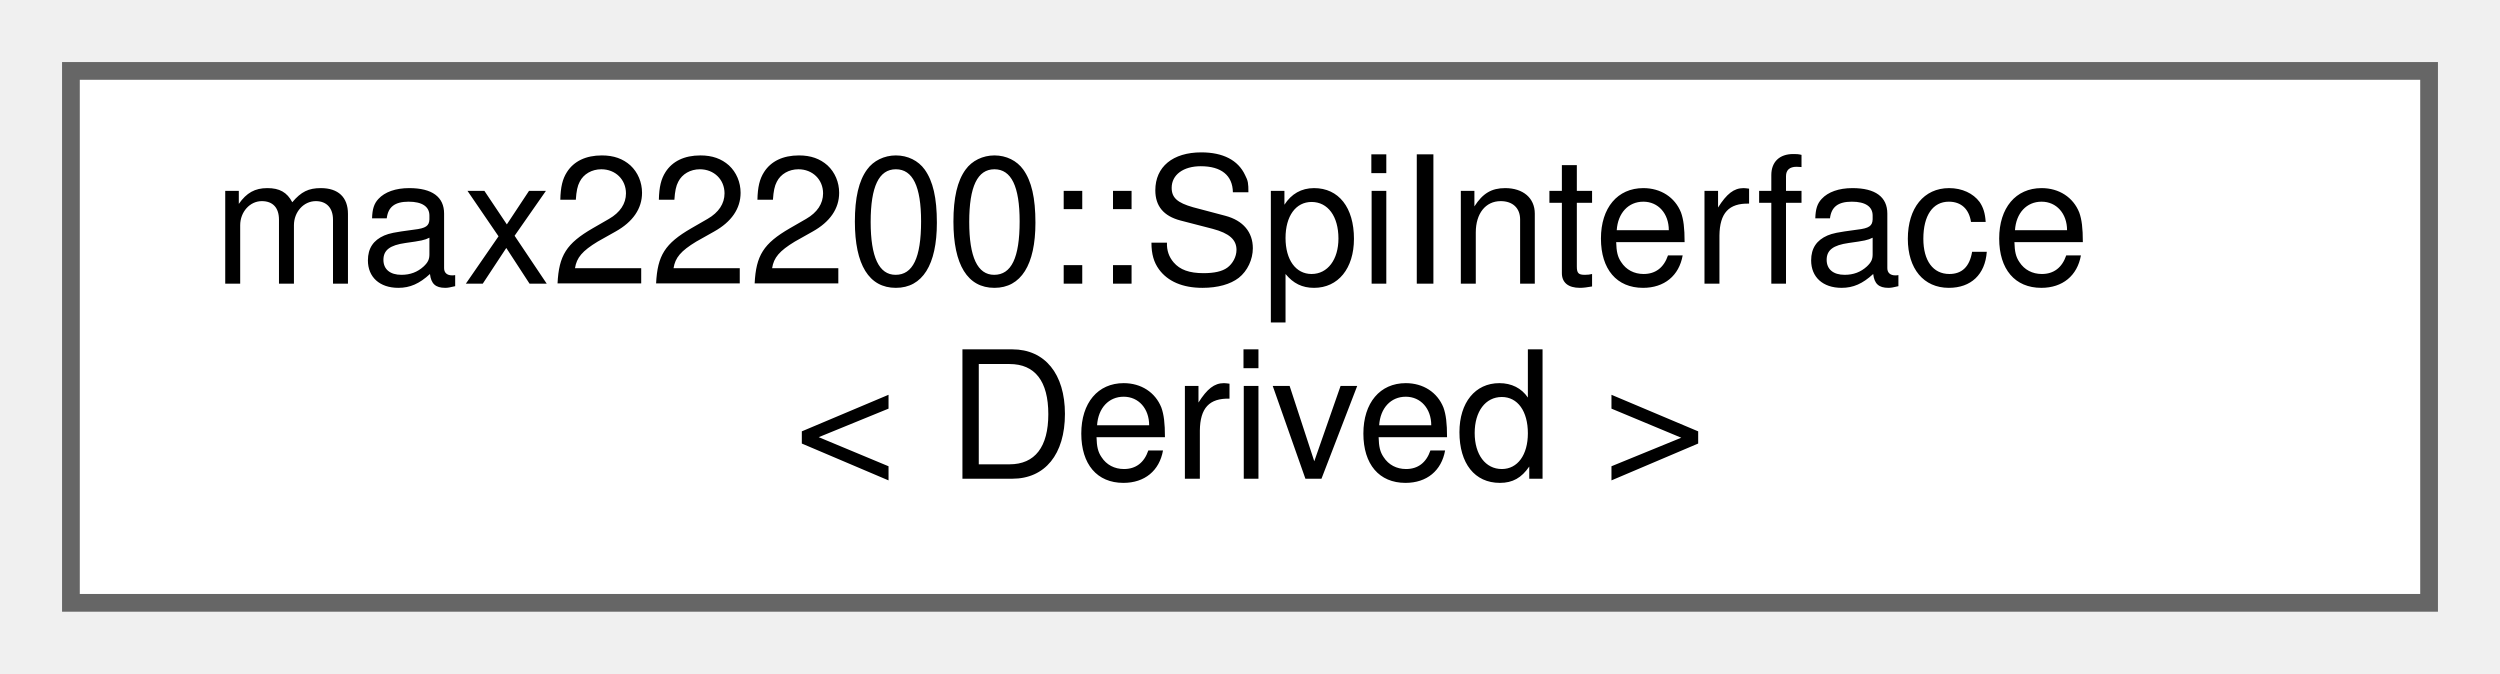
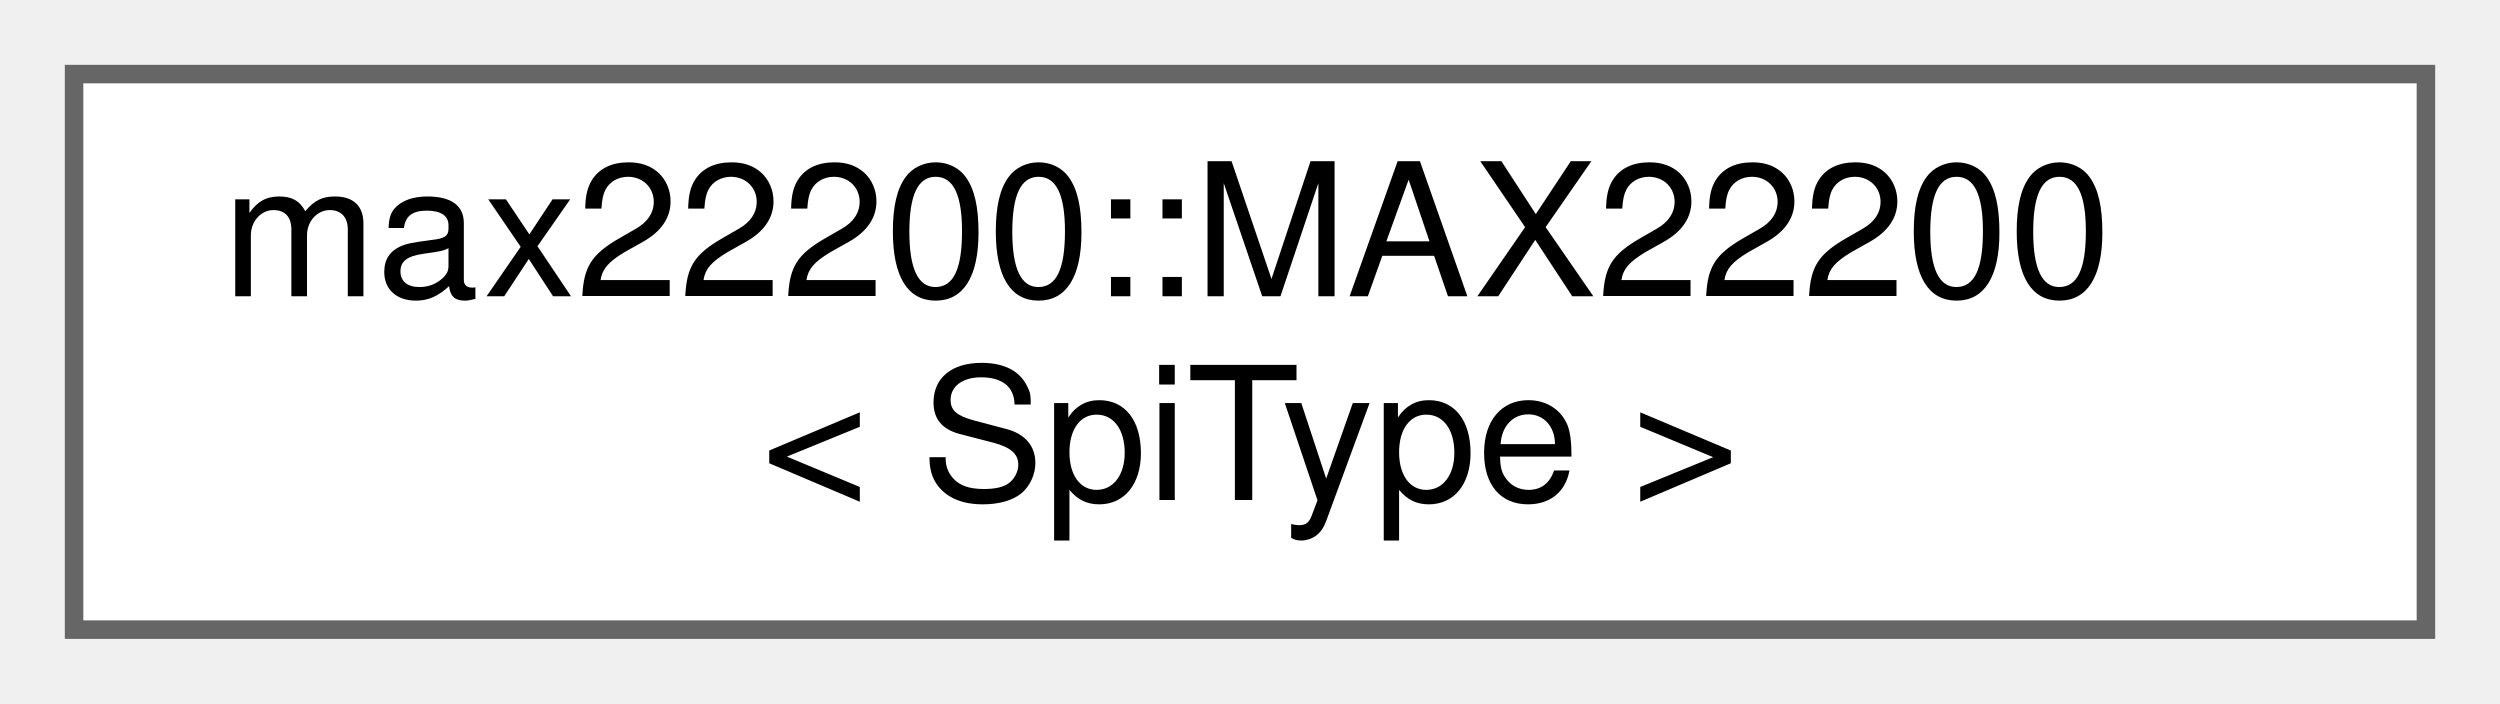
- <svg xmlns="http://www.w3.org/2000/svg" xmlns:xlink="http://www.w3.org/1999/xlink" width="141pt" height="38pt" viewBox="0.00 0.00 141.00 38.00">
+ <svg xmlns="http://www.w3.org/2000/svg" xmlns:xlink="http://www.w3.org/1999/xlink" width="135pt" height="38pt" viewBox="0.00 0.00 135.00 38.00">
  <g id="graph0" class="graph" transform="scale(1 1) rotate(0) translate(4 34)">
    <g id="Node000000" class="node">
      <g id="a_Node000000">
-         <a xlink:href="classmax22200_1_1SpiInterface.html" target="_top" xlink:title="CRTP-based template interface for SPI communication.">
-           <polygon fill="white" stroke="#666666" points="133,-30 0,-30 0,0 133,0 133,-30" />
-           <text text-anchor="start" x="8" y="-18" font-family="Helvetica,sans-Serif" font-size="10.00">max22200::SpiInterface</text>
-           <text text-anchor="middle" x="66.5" y="-7" font-family="Helvetica,sans-Serif" font-size="10.00">&lt; Derived &gt;</text>
+         <a xlink:href="classmax22200_1_1MAX22200.html" target="_top" xlink:title=" ">
+           <polygon fill="white" stroke="#666666" points="127,-30 0,-30 0,0 127,0 127,-30" />
+           <text text-anchor="start" x="8" y="-18" font-family="Helvetica,sans-Serif" font-size="10.00">max22200::MAX22200</text>
+           <text text-anchor="middle" x="63.5" y="-7" font-family="Helvetica,sans-Serif" font-size="10.00">&lt; SpiType &gt;</text>
        </a>
      </g>
    </g>
  </g>
</svg>
